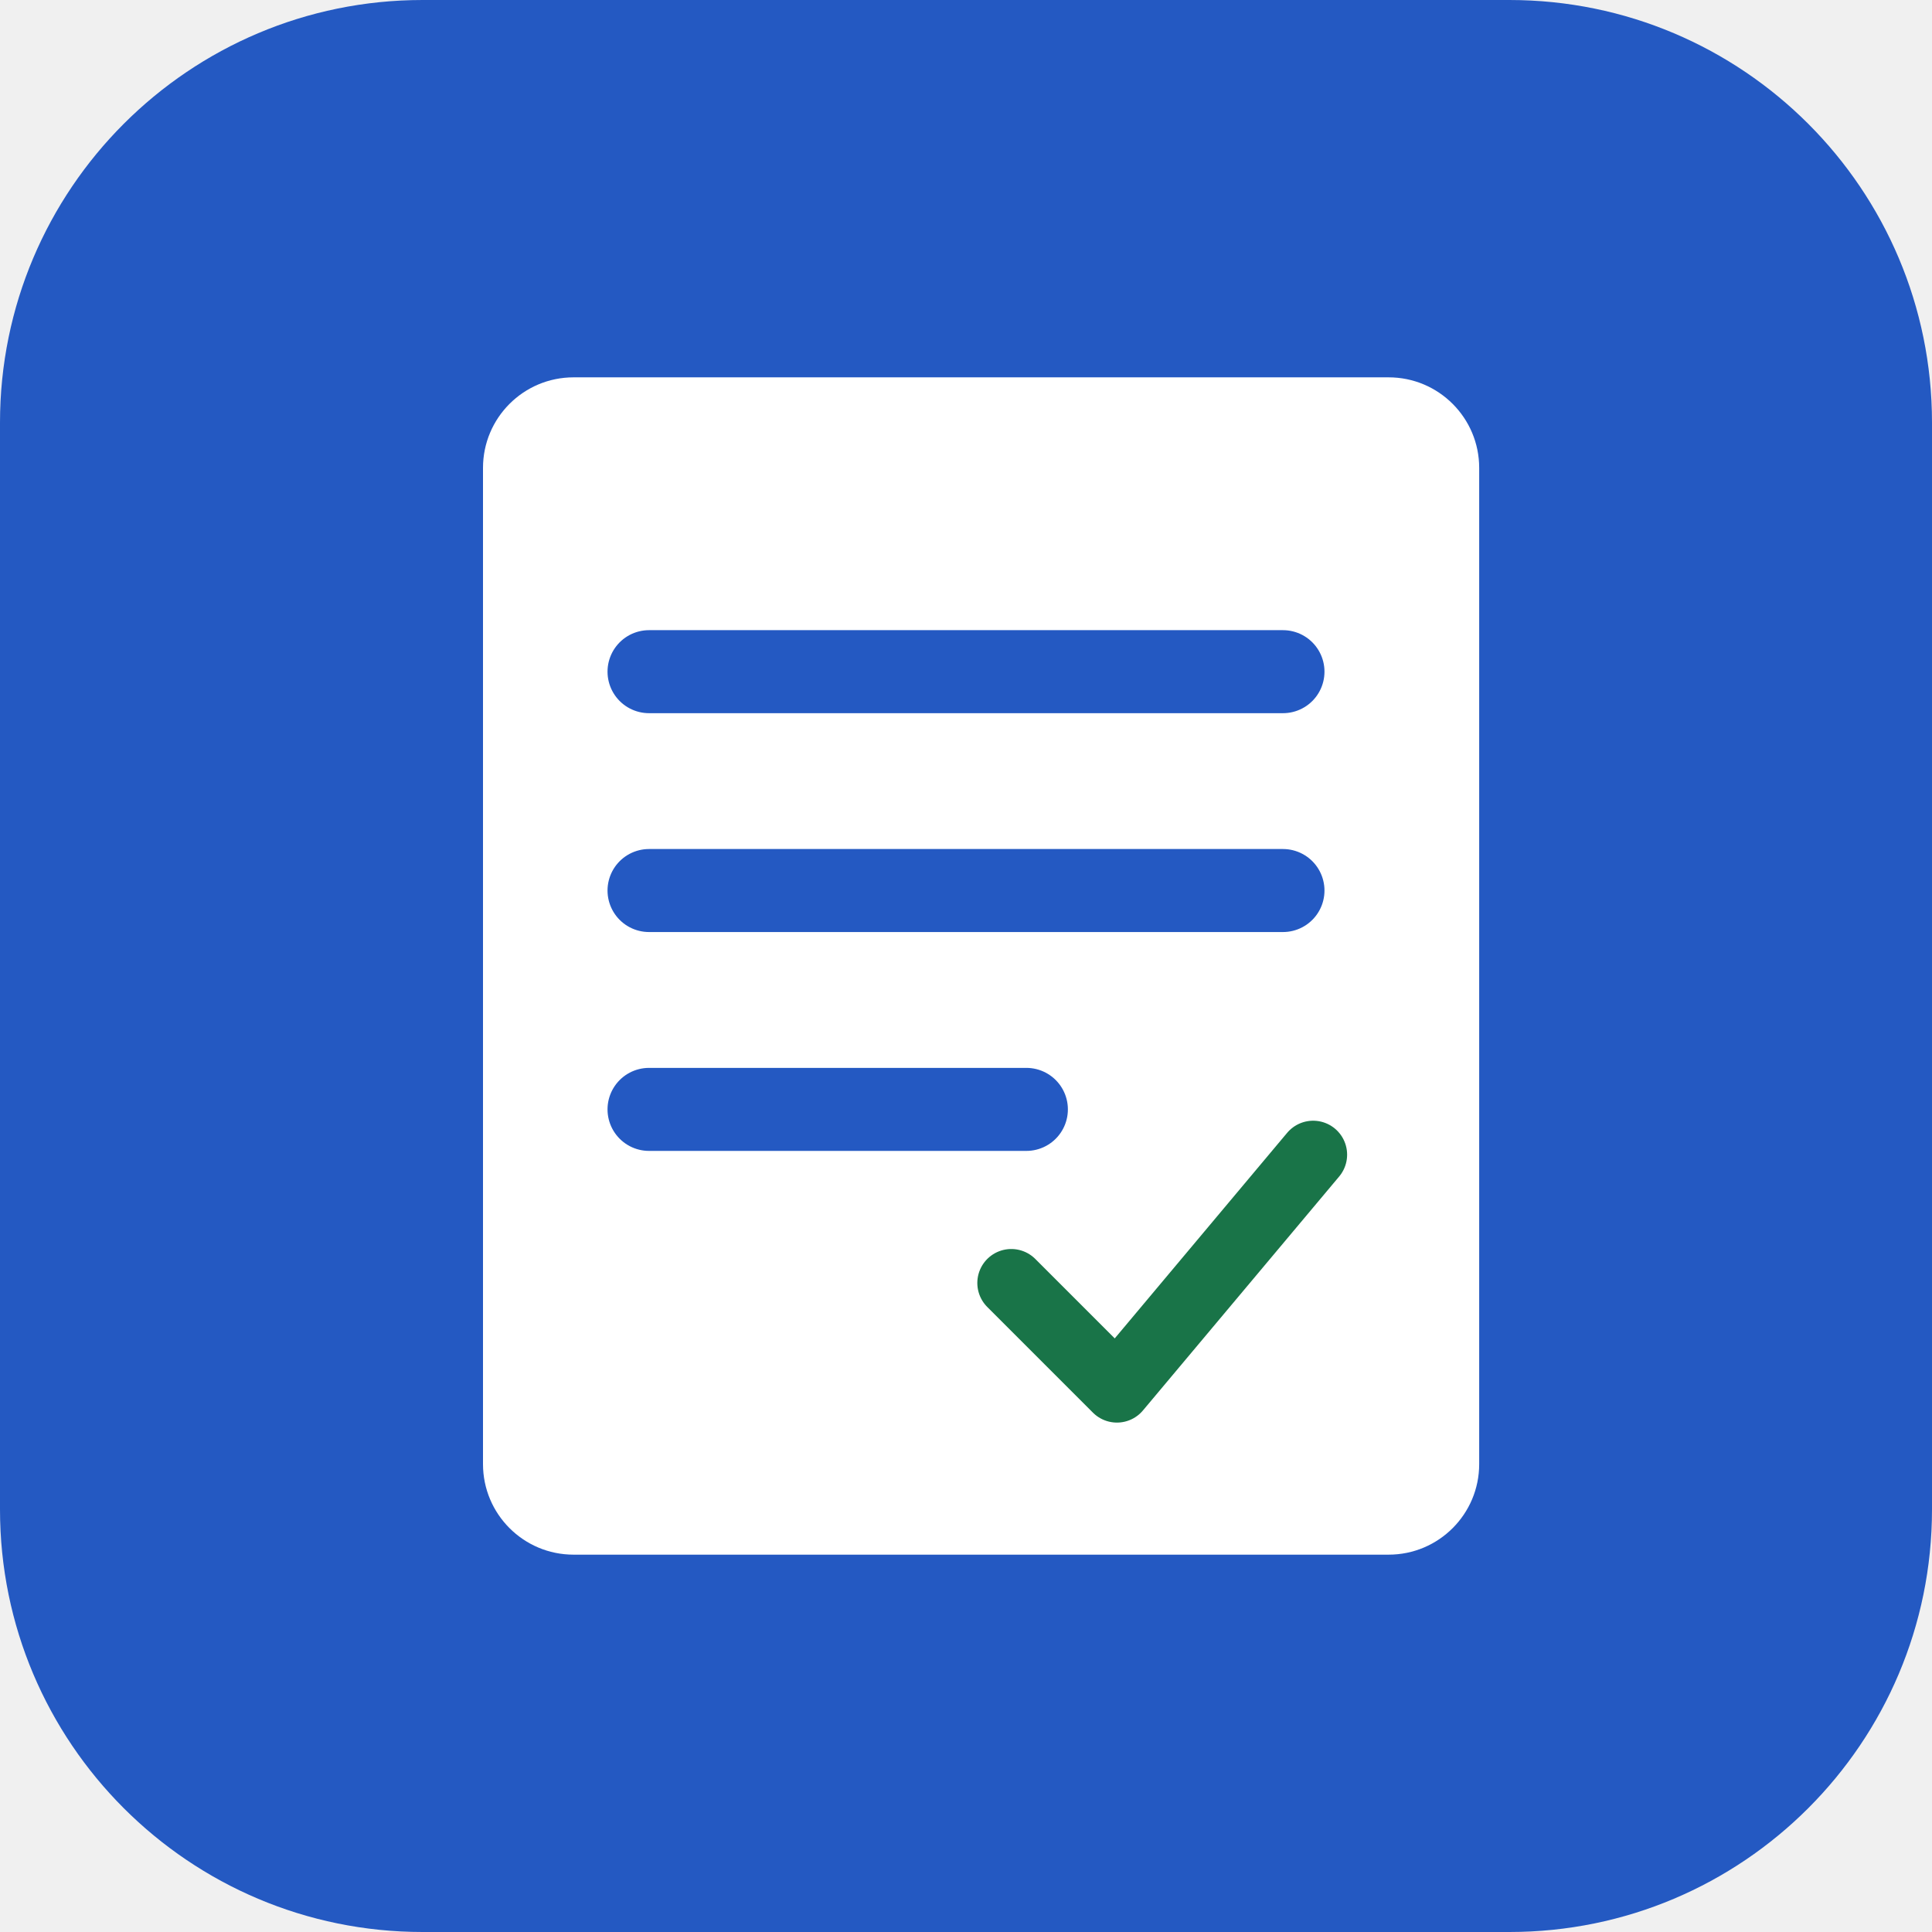
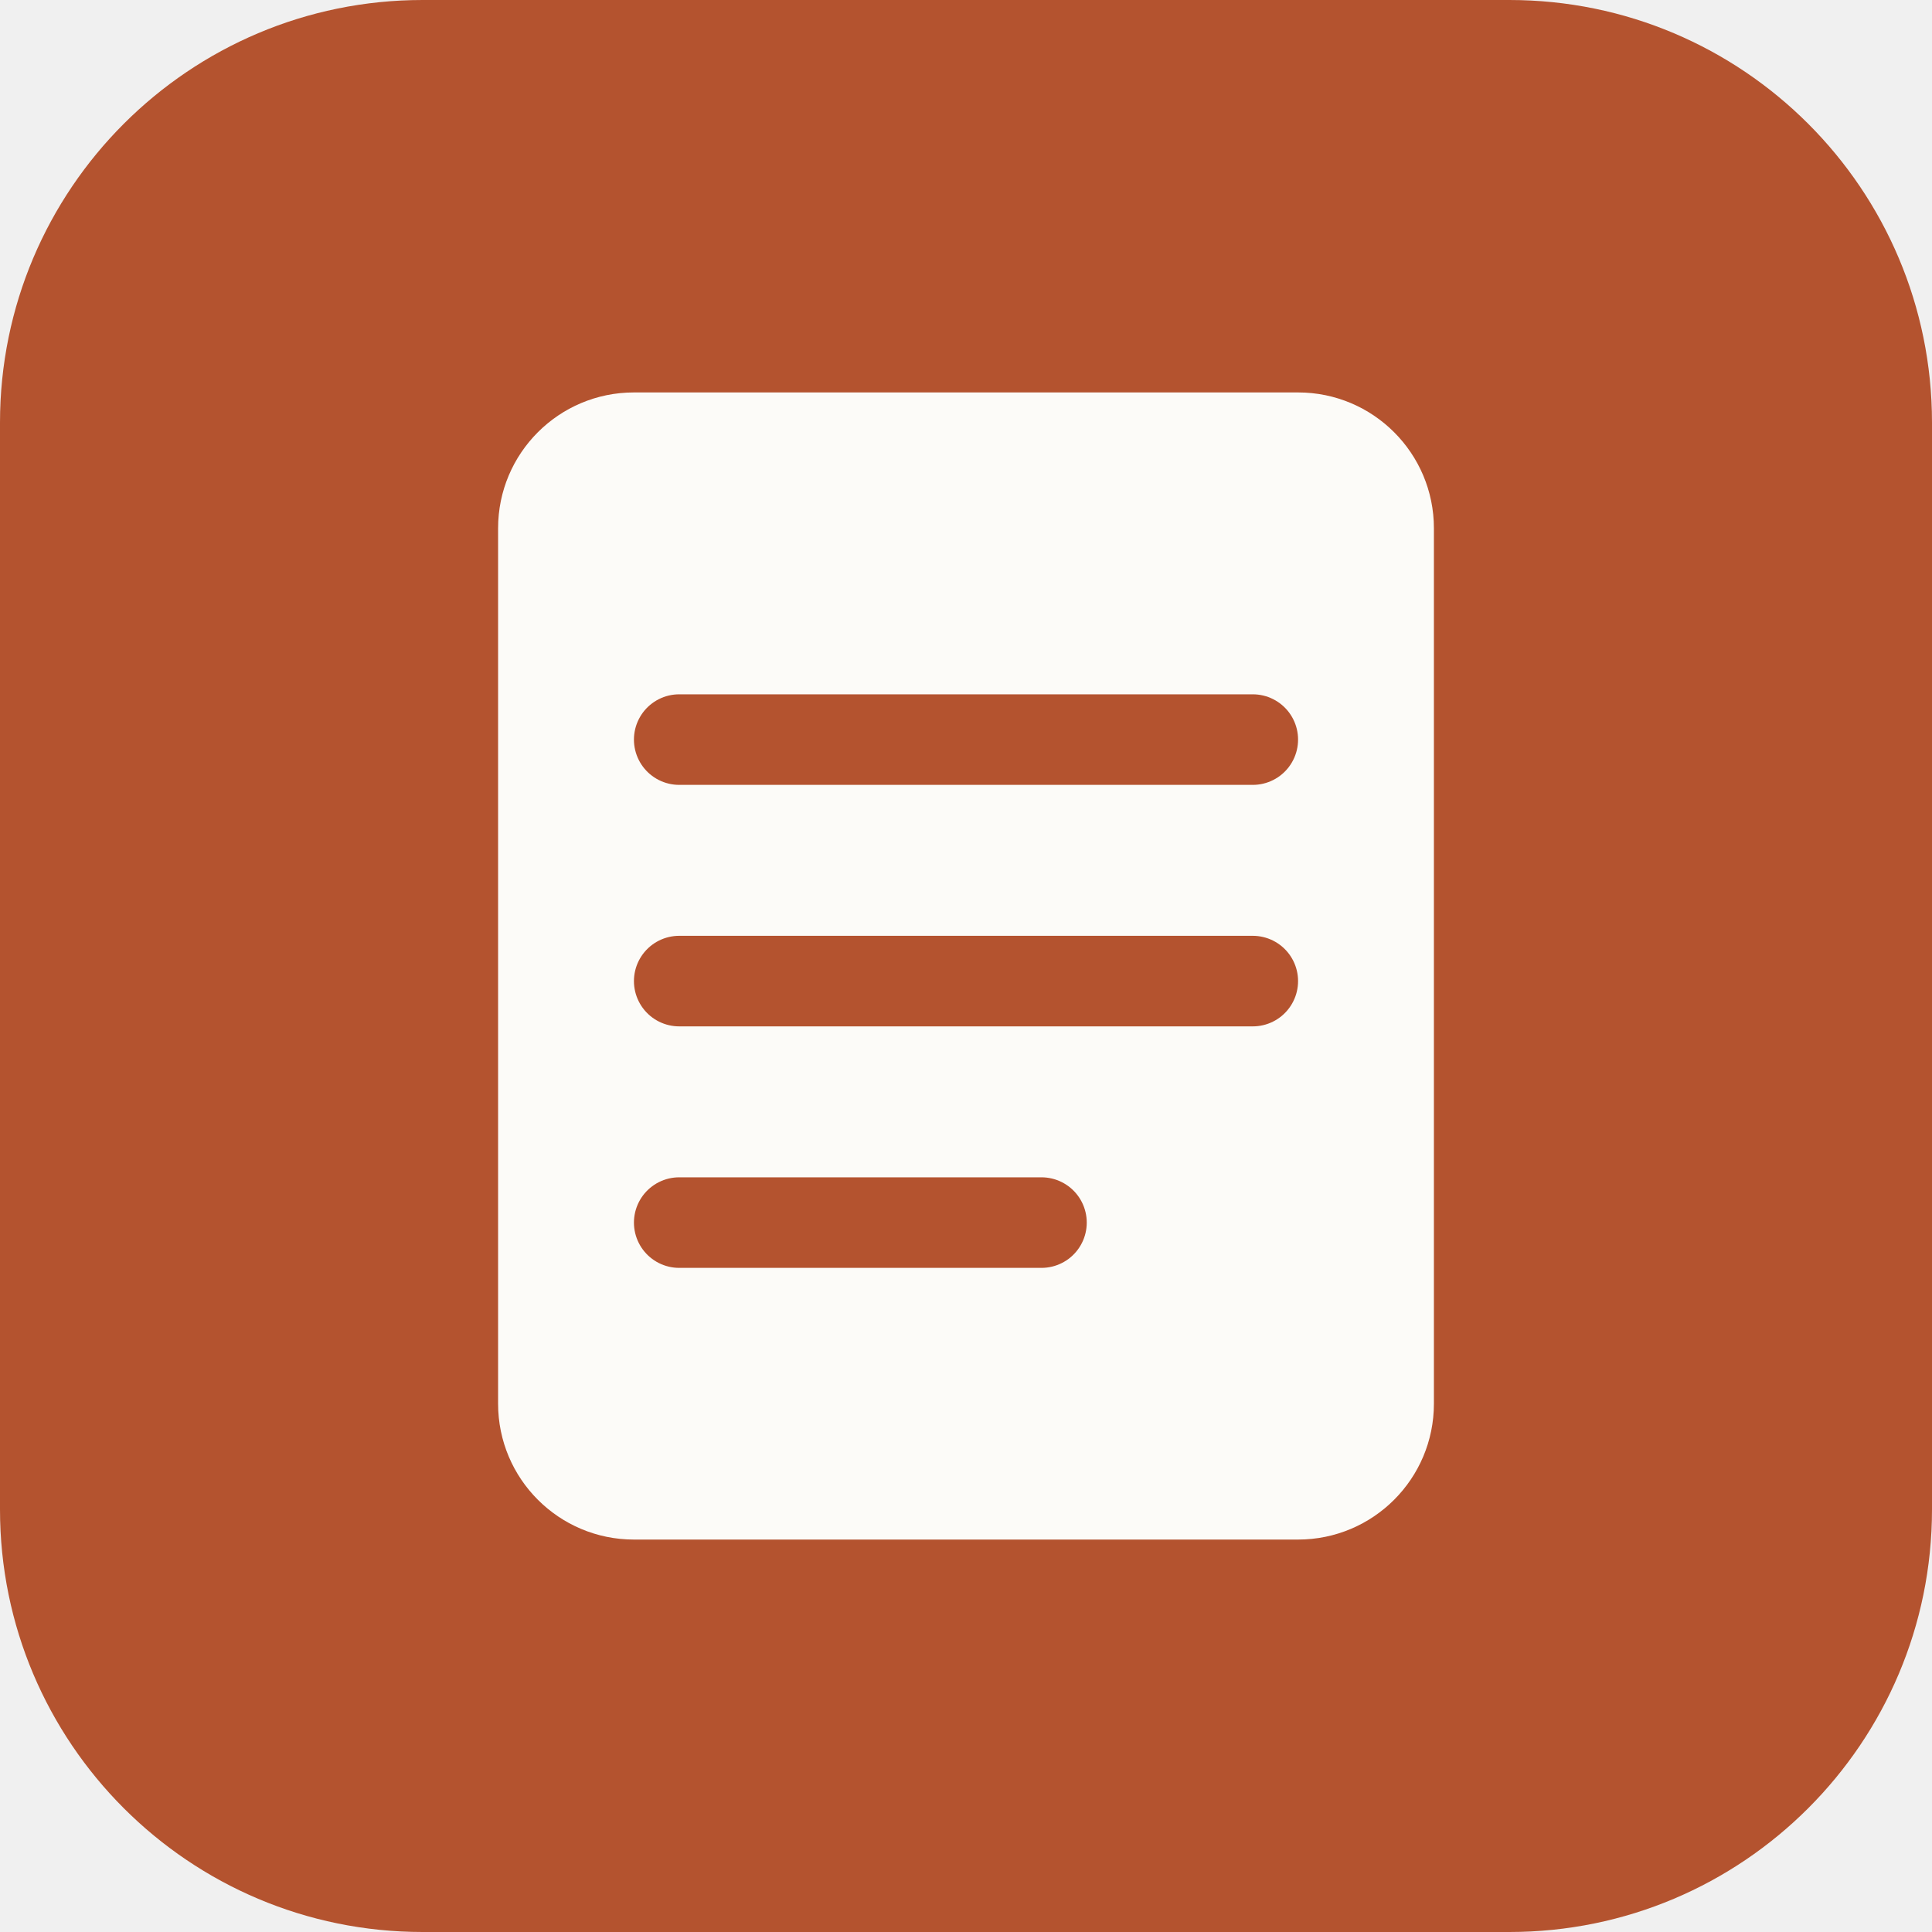
<svg xmlns="http://www.w3.org/2000/svg" viewBox="0 0 512 512">
-   <rect width="512" height="512" rx="112" fill="#2459c2" />
-   <rect x="128" y="100" width="264" height="312" rx="24" fill="#fff" />
-   <path d="M172 178h168M172 236h168M172 294h100" fill="none" stroke="#2459c2" stroke-width="22" stroke-linecap="round" />
-   <path d="m268 340 28 28 52-62" fill="none" stroke="#197448" stroke-width="18" stroke-linecap="round" stroke-linejoin="round" />
+   <rect width="512" height="512" rx="112" fill="#b4532f" />
+   <rect x="132" y="104" width="248" height="304" rx="36" fill="#fcfbf8" />
+   <path d="M180 196h152M180 260h152M180 324h96" fill="none" stroke="#b4532f" stroke-width="24" stroke-linecap="round" />
</svg>
